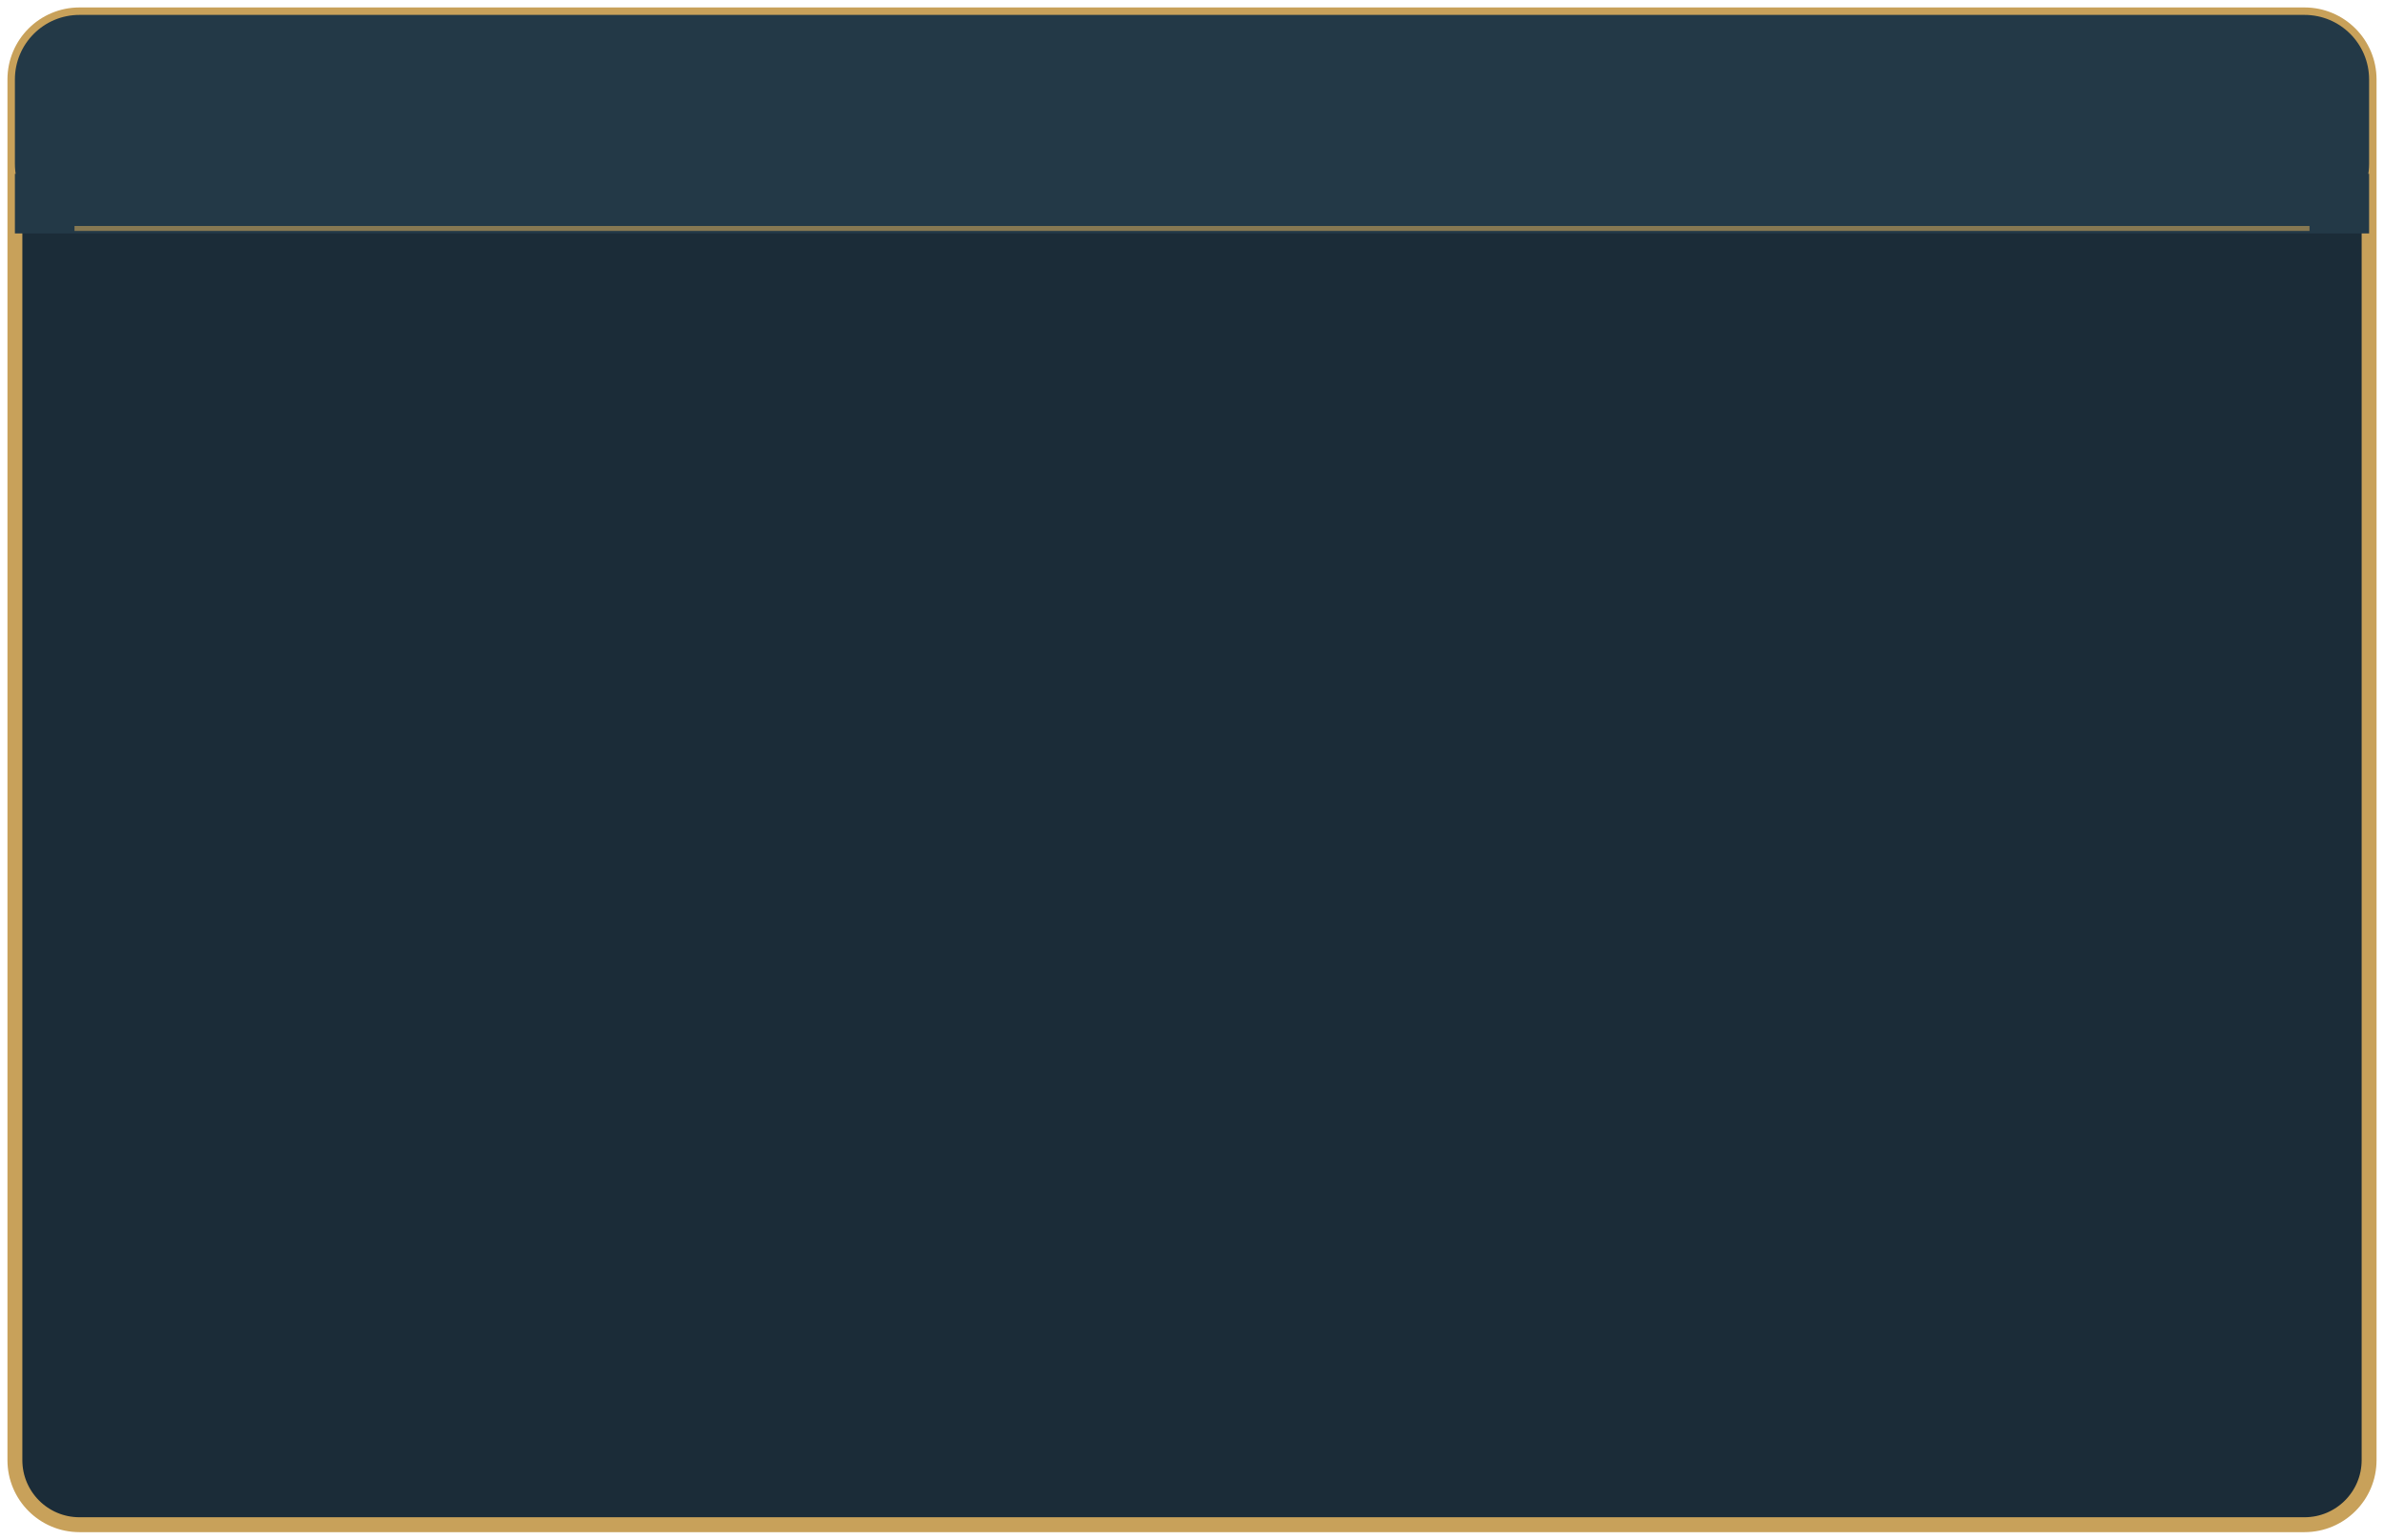
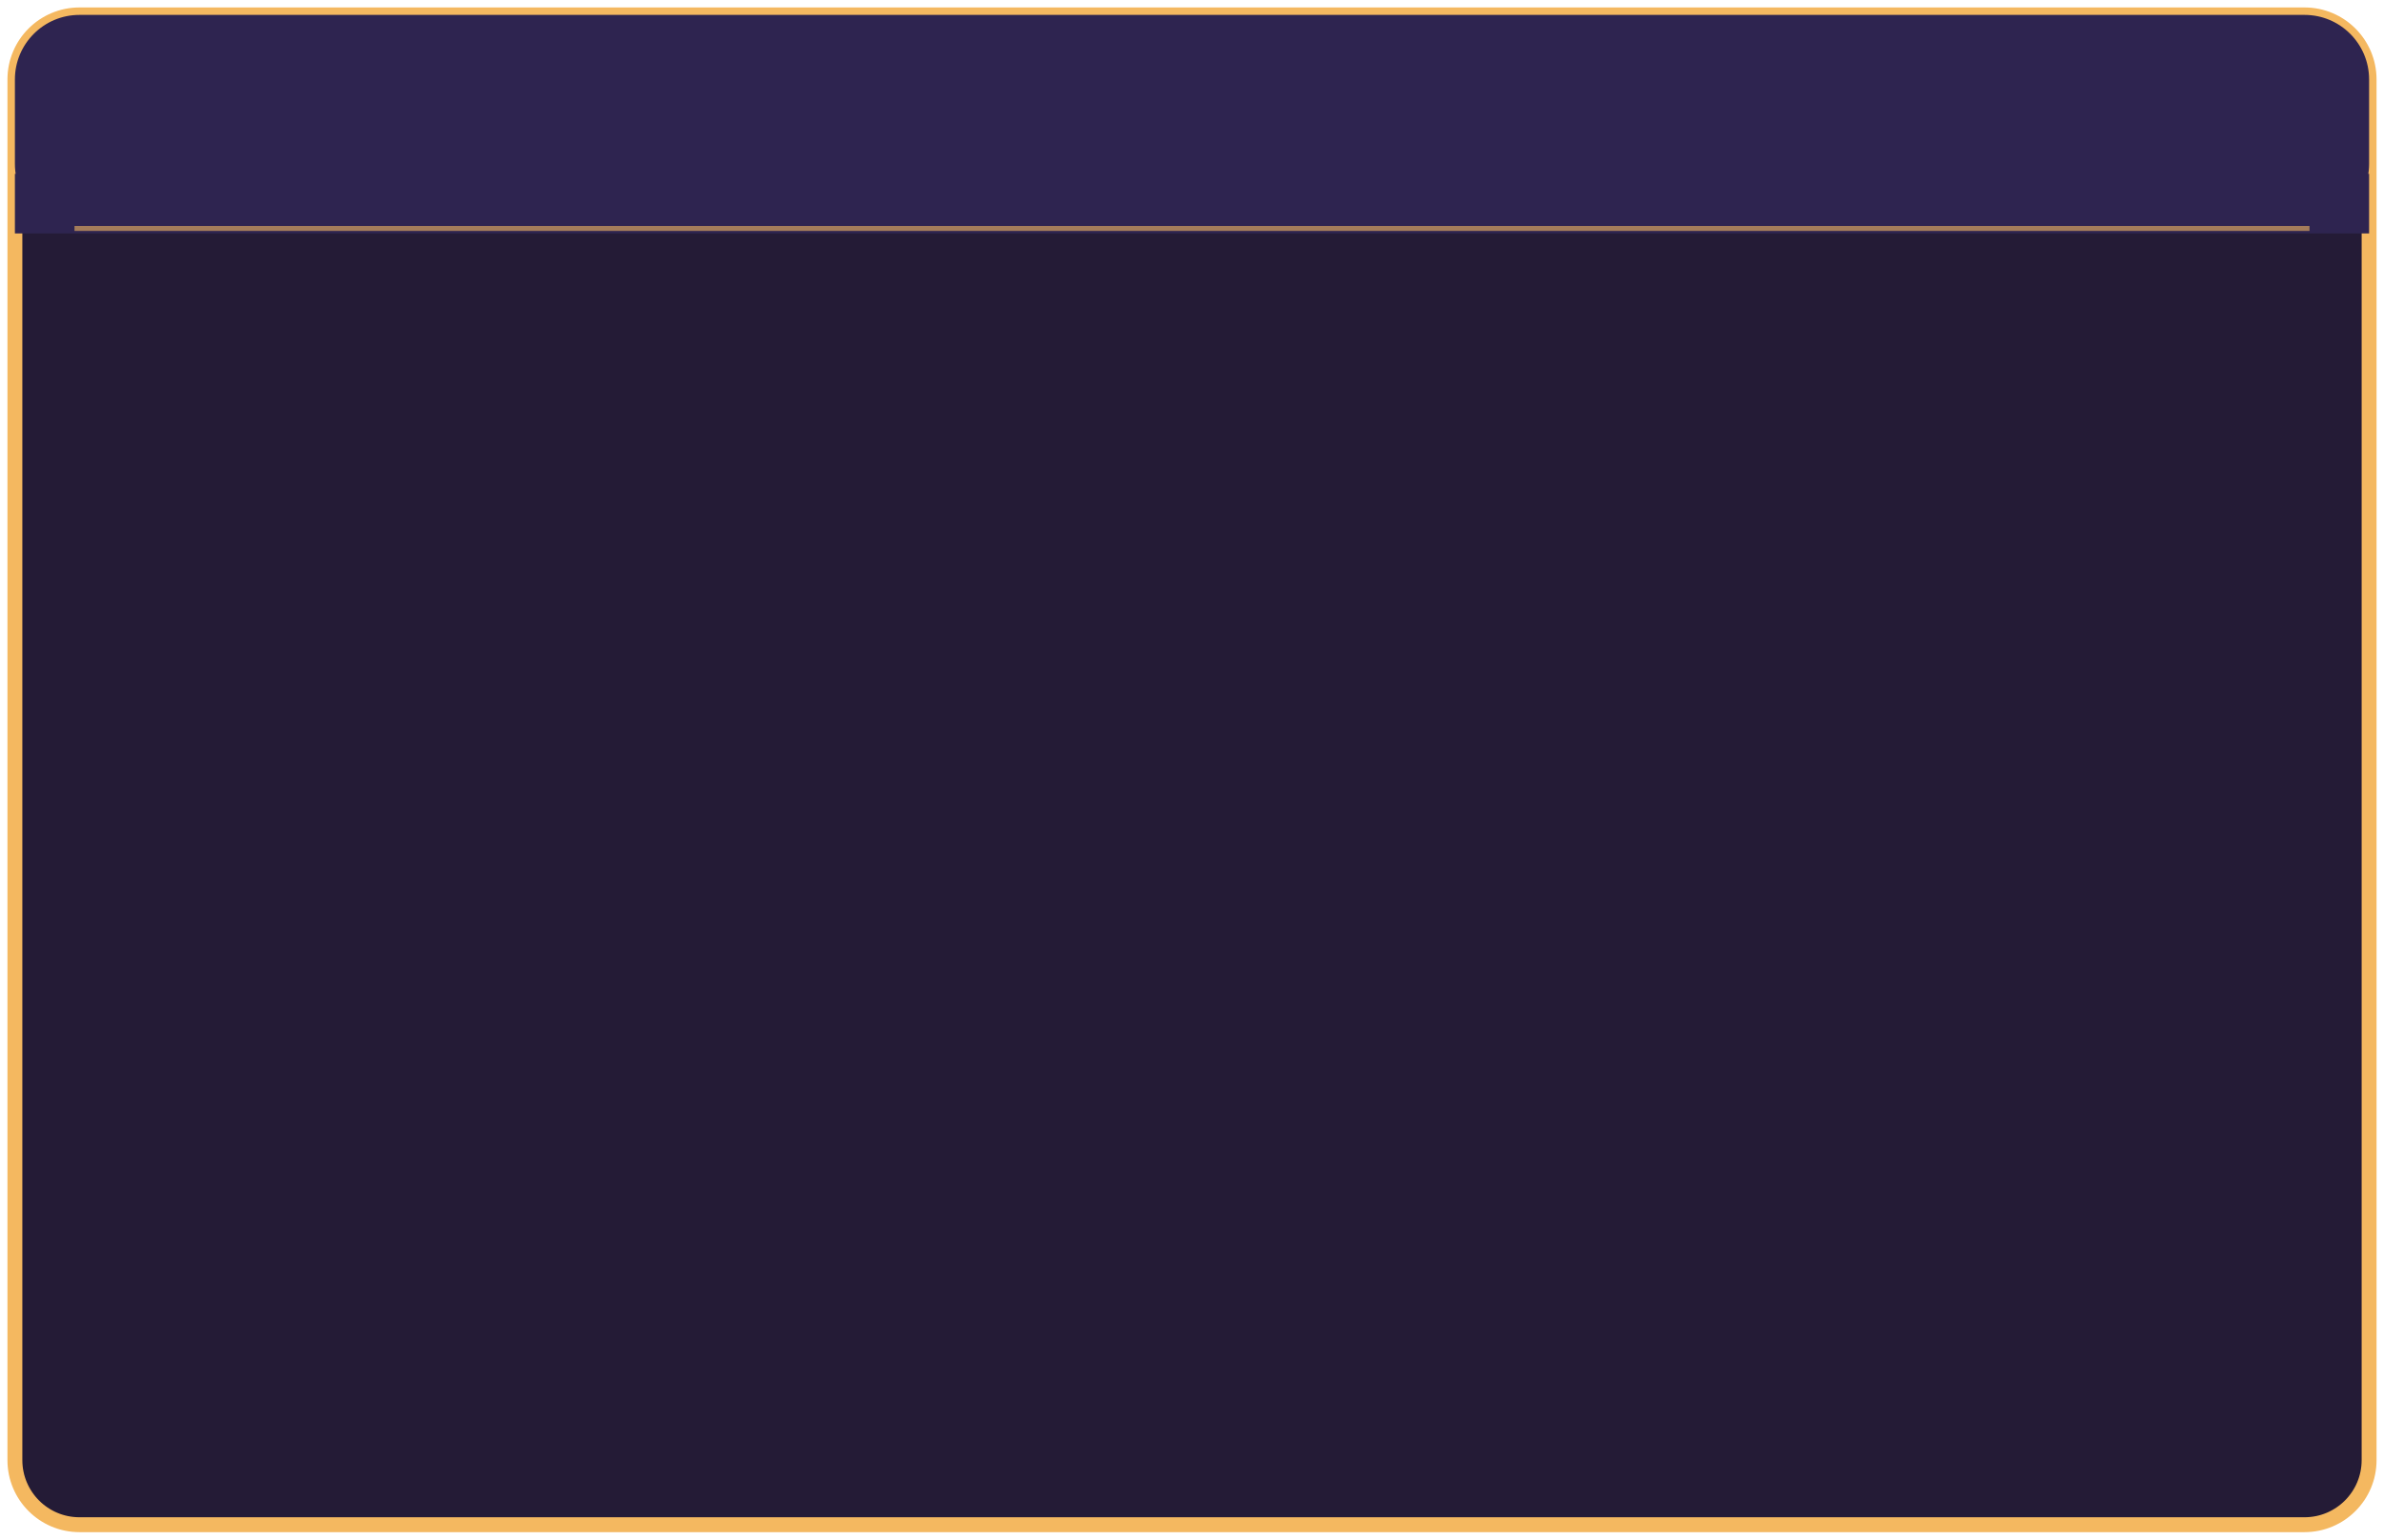
<svg xmlns="http://www.w3.org/2000/svg" viewBox="0 0 960 620">
-   <rect x="6" y="6" width="948" height="608" rx="26" fill="#1b2c38" stroke="#c8a15a" stroke-width="6" />
-   <rect x="6" y="6" width="948" height="86" rx="26" fill="#233947" />
-   <rect x="6" y="70" width="948" height="24" fill="#233947" />
-   <line x1="30" y1="92" x2="930" y2="92" stroke="#c8a15a" stroke-width="2" opacity="0.6" />
+   <rect x="6" y="6" width="948" height="608" rx="26" fill="#241B36" stroke="#F4B860" stroke-width="6" />
+   <rect x="6" y="6" width="948" height="86" rx="26" fill="#2E2450" />
+   <rect x="6" y="70" width="948" height="24" fill="#2E2450" />
+   <line x1="30" y1="92" x2="930" y2="92" stroke="#F4B860" stroke-width="2" opacity="0.6" />
</svg>
